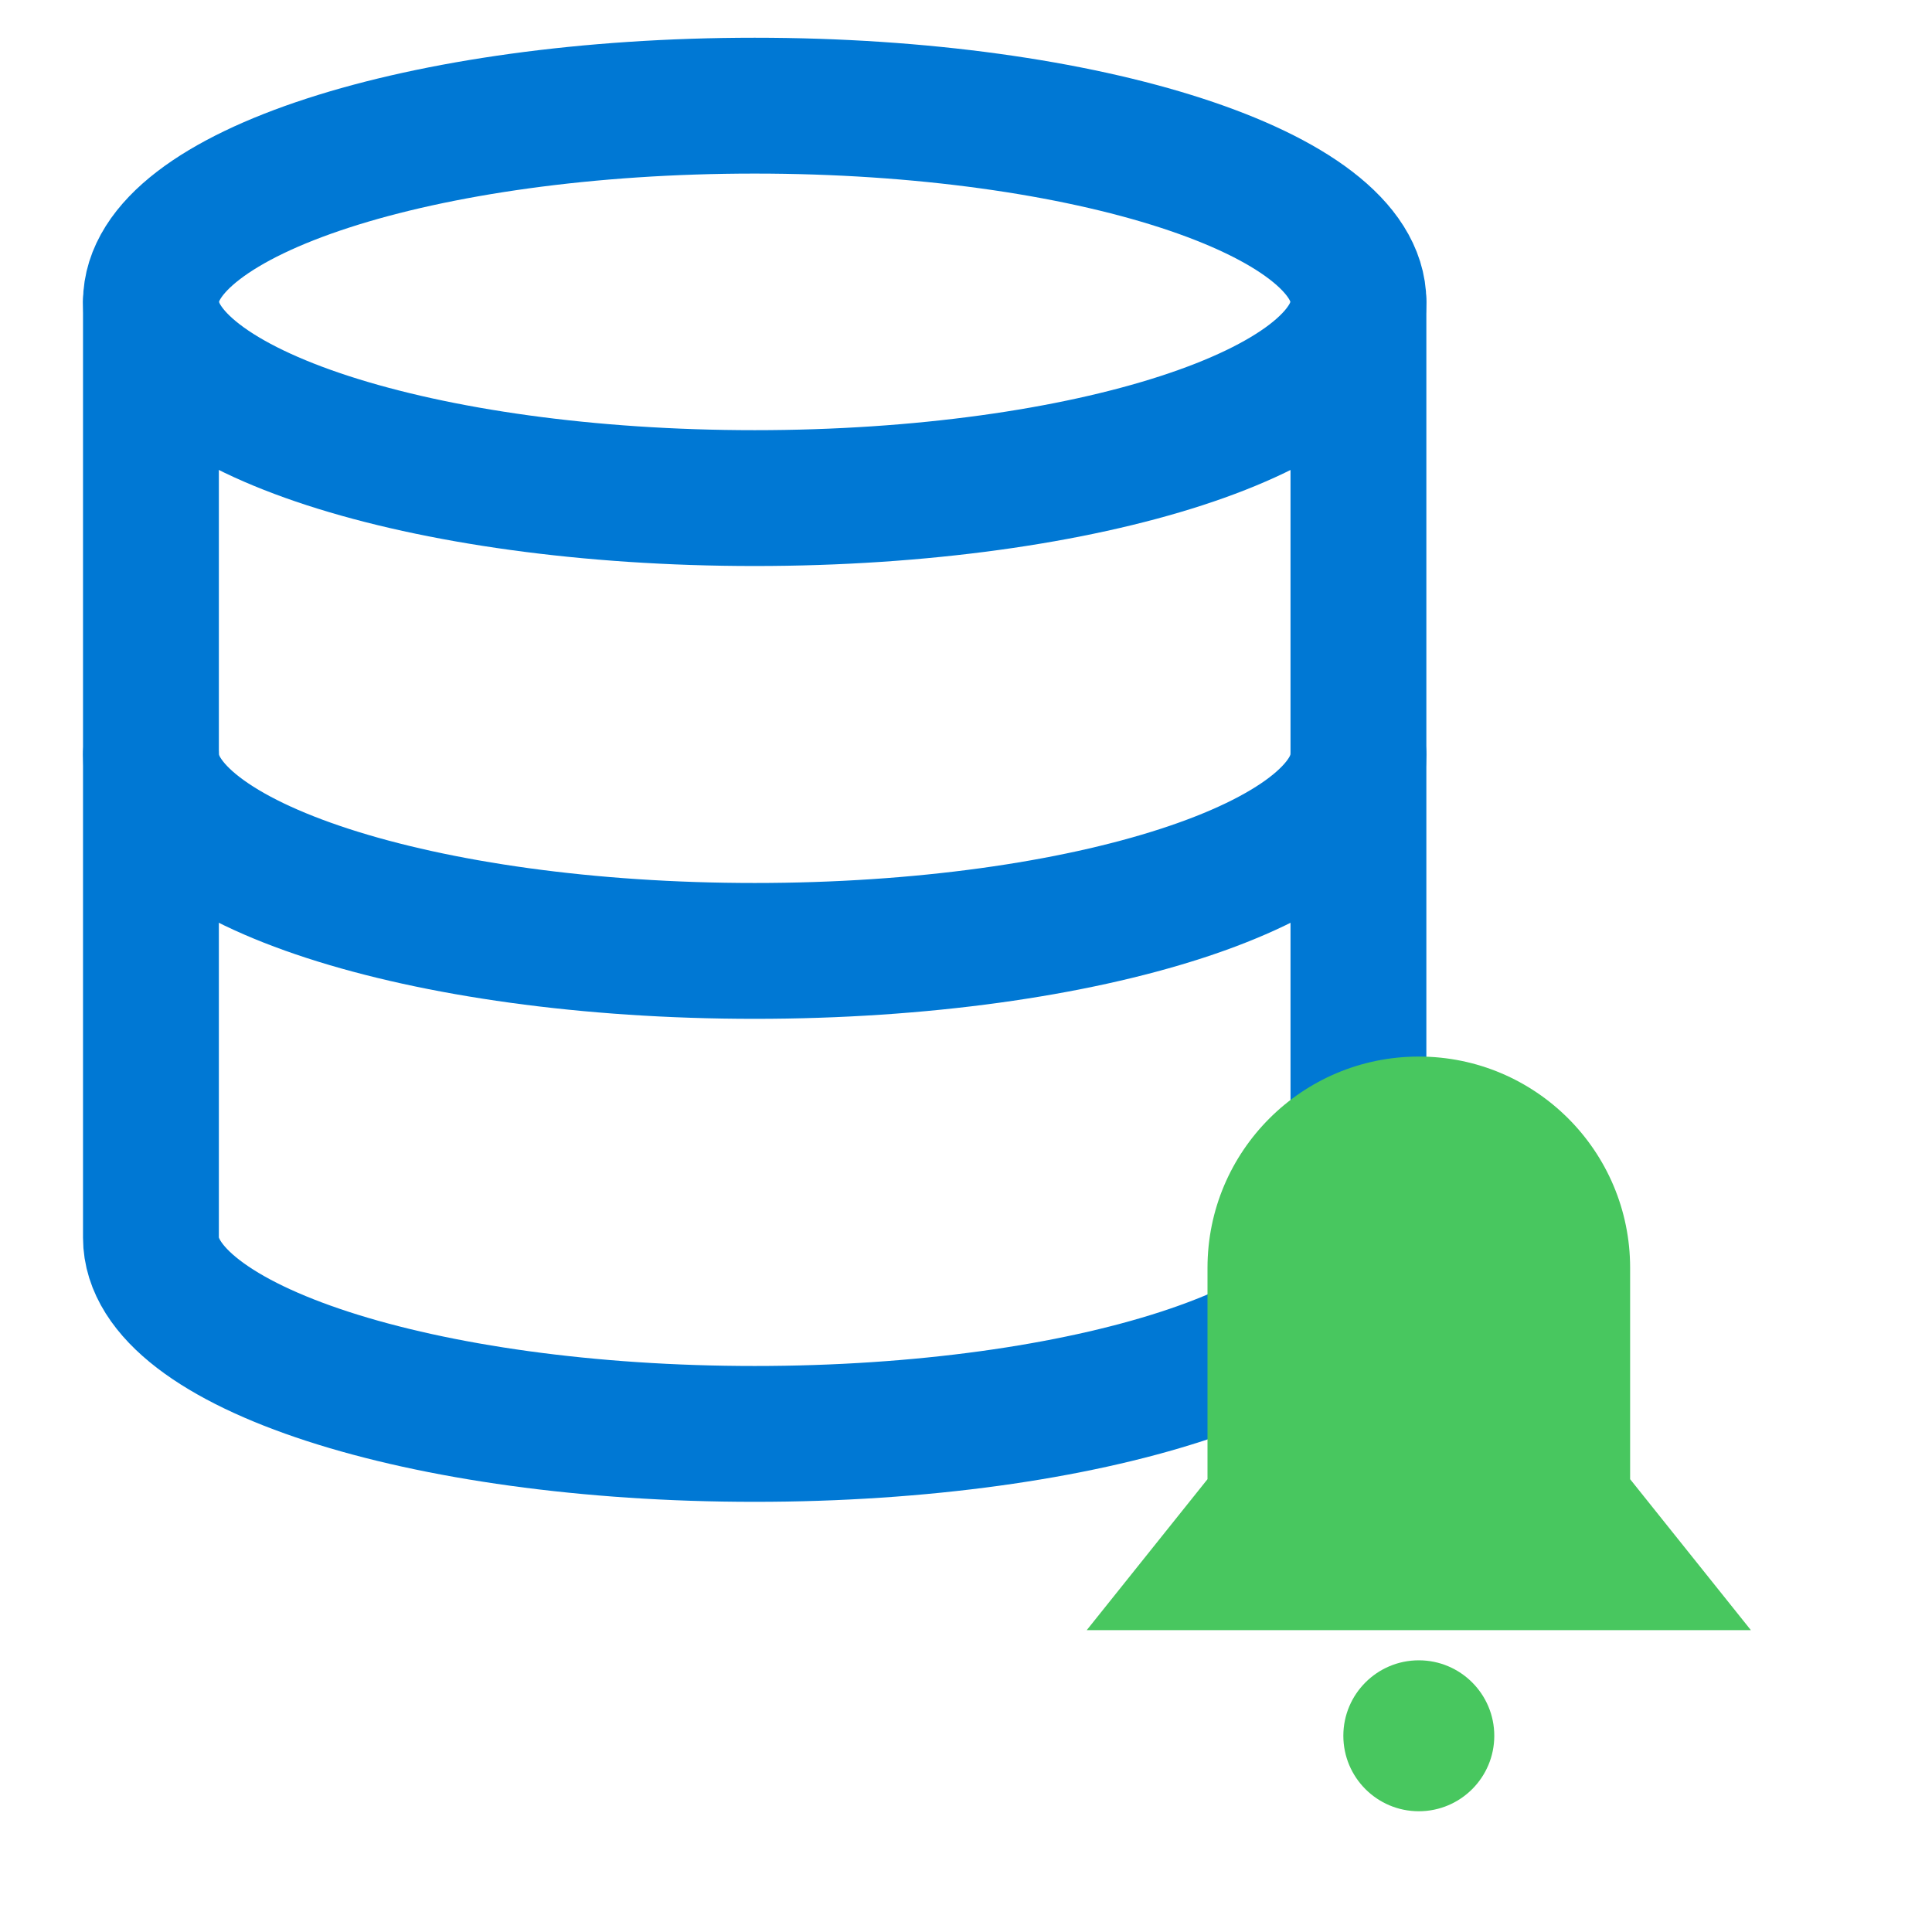
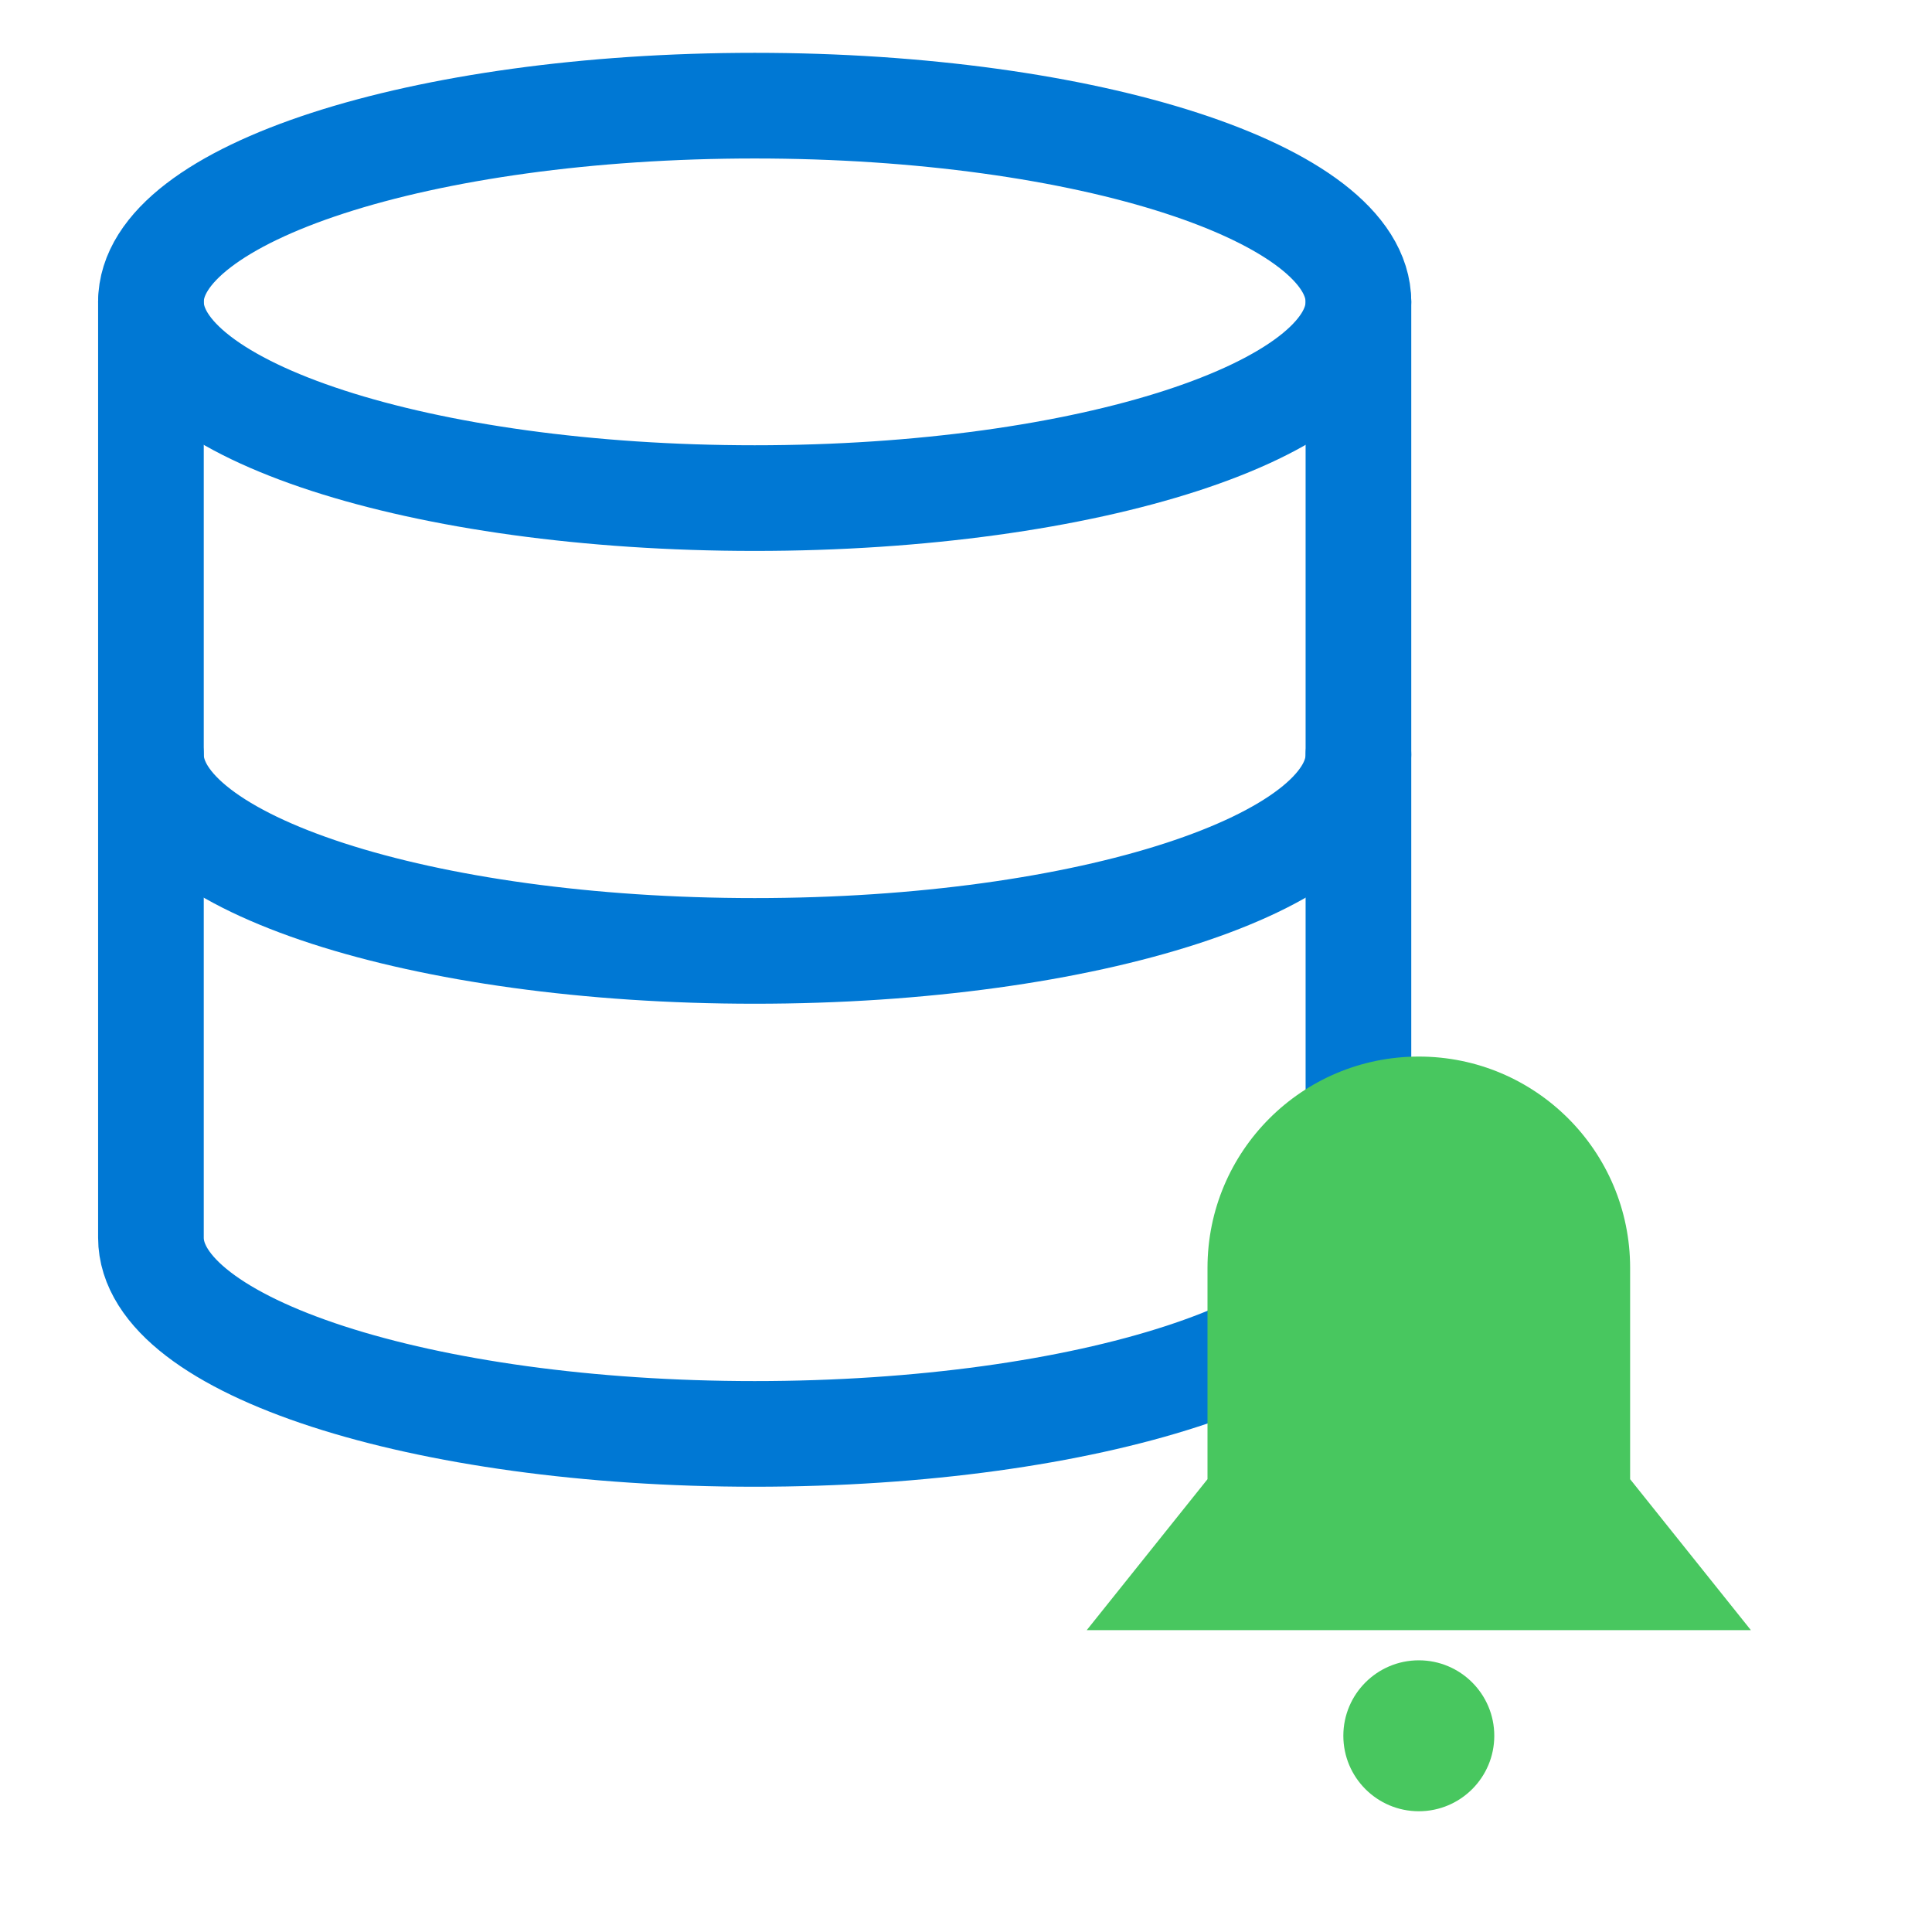
<svg xmlns="http://www.w3.org/2000/svg" viewBox="0 0 64 64">
-   <g fill="none" stroke="#0078D4" stroke-width="4.5" stroke-linecap="round" stroke-linejoin="round">
+   <g fill="none" stroke="#0078D4" stroke-width="3.5" stroke-linecap="round" stroke-linejoin="round">
    <ellipse cx="25" cy="10" rx="20" ry="6.5" />
    <path d="M5 10V41C5 44.59 13.954 47.5 25 47.5S45 44.59 45 41V10" />
    <path d="M5 25C5 28.59 13.954 31.5 25 31.5S45 28.59 45 25" />
  </g>
  <path d="M40 49V42a7 7 0 0 1 14 0v7l4 5H36Z" fill="#48C75F" />
  <circle cx="47" cy="57.5" r="2.5" fill="#48C75F" />
</svg>
